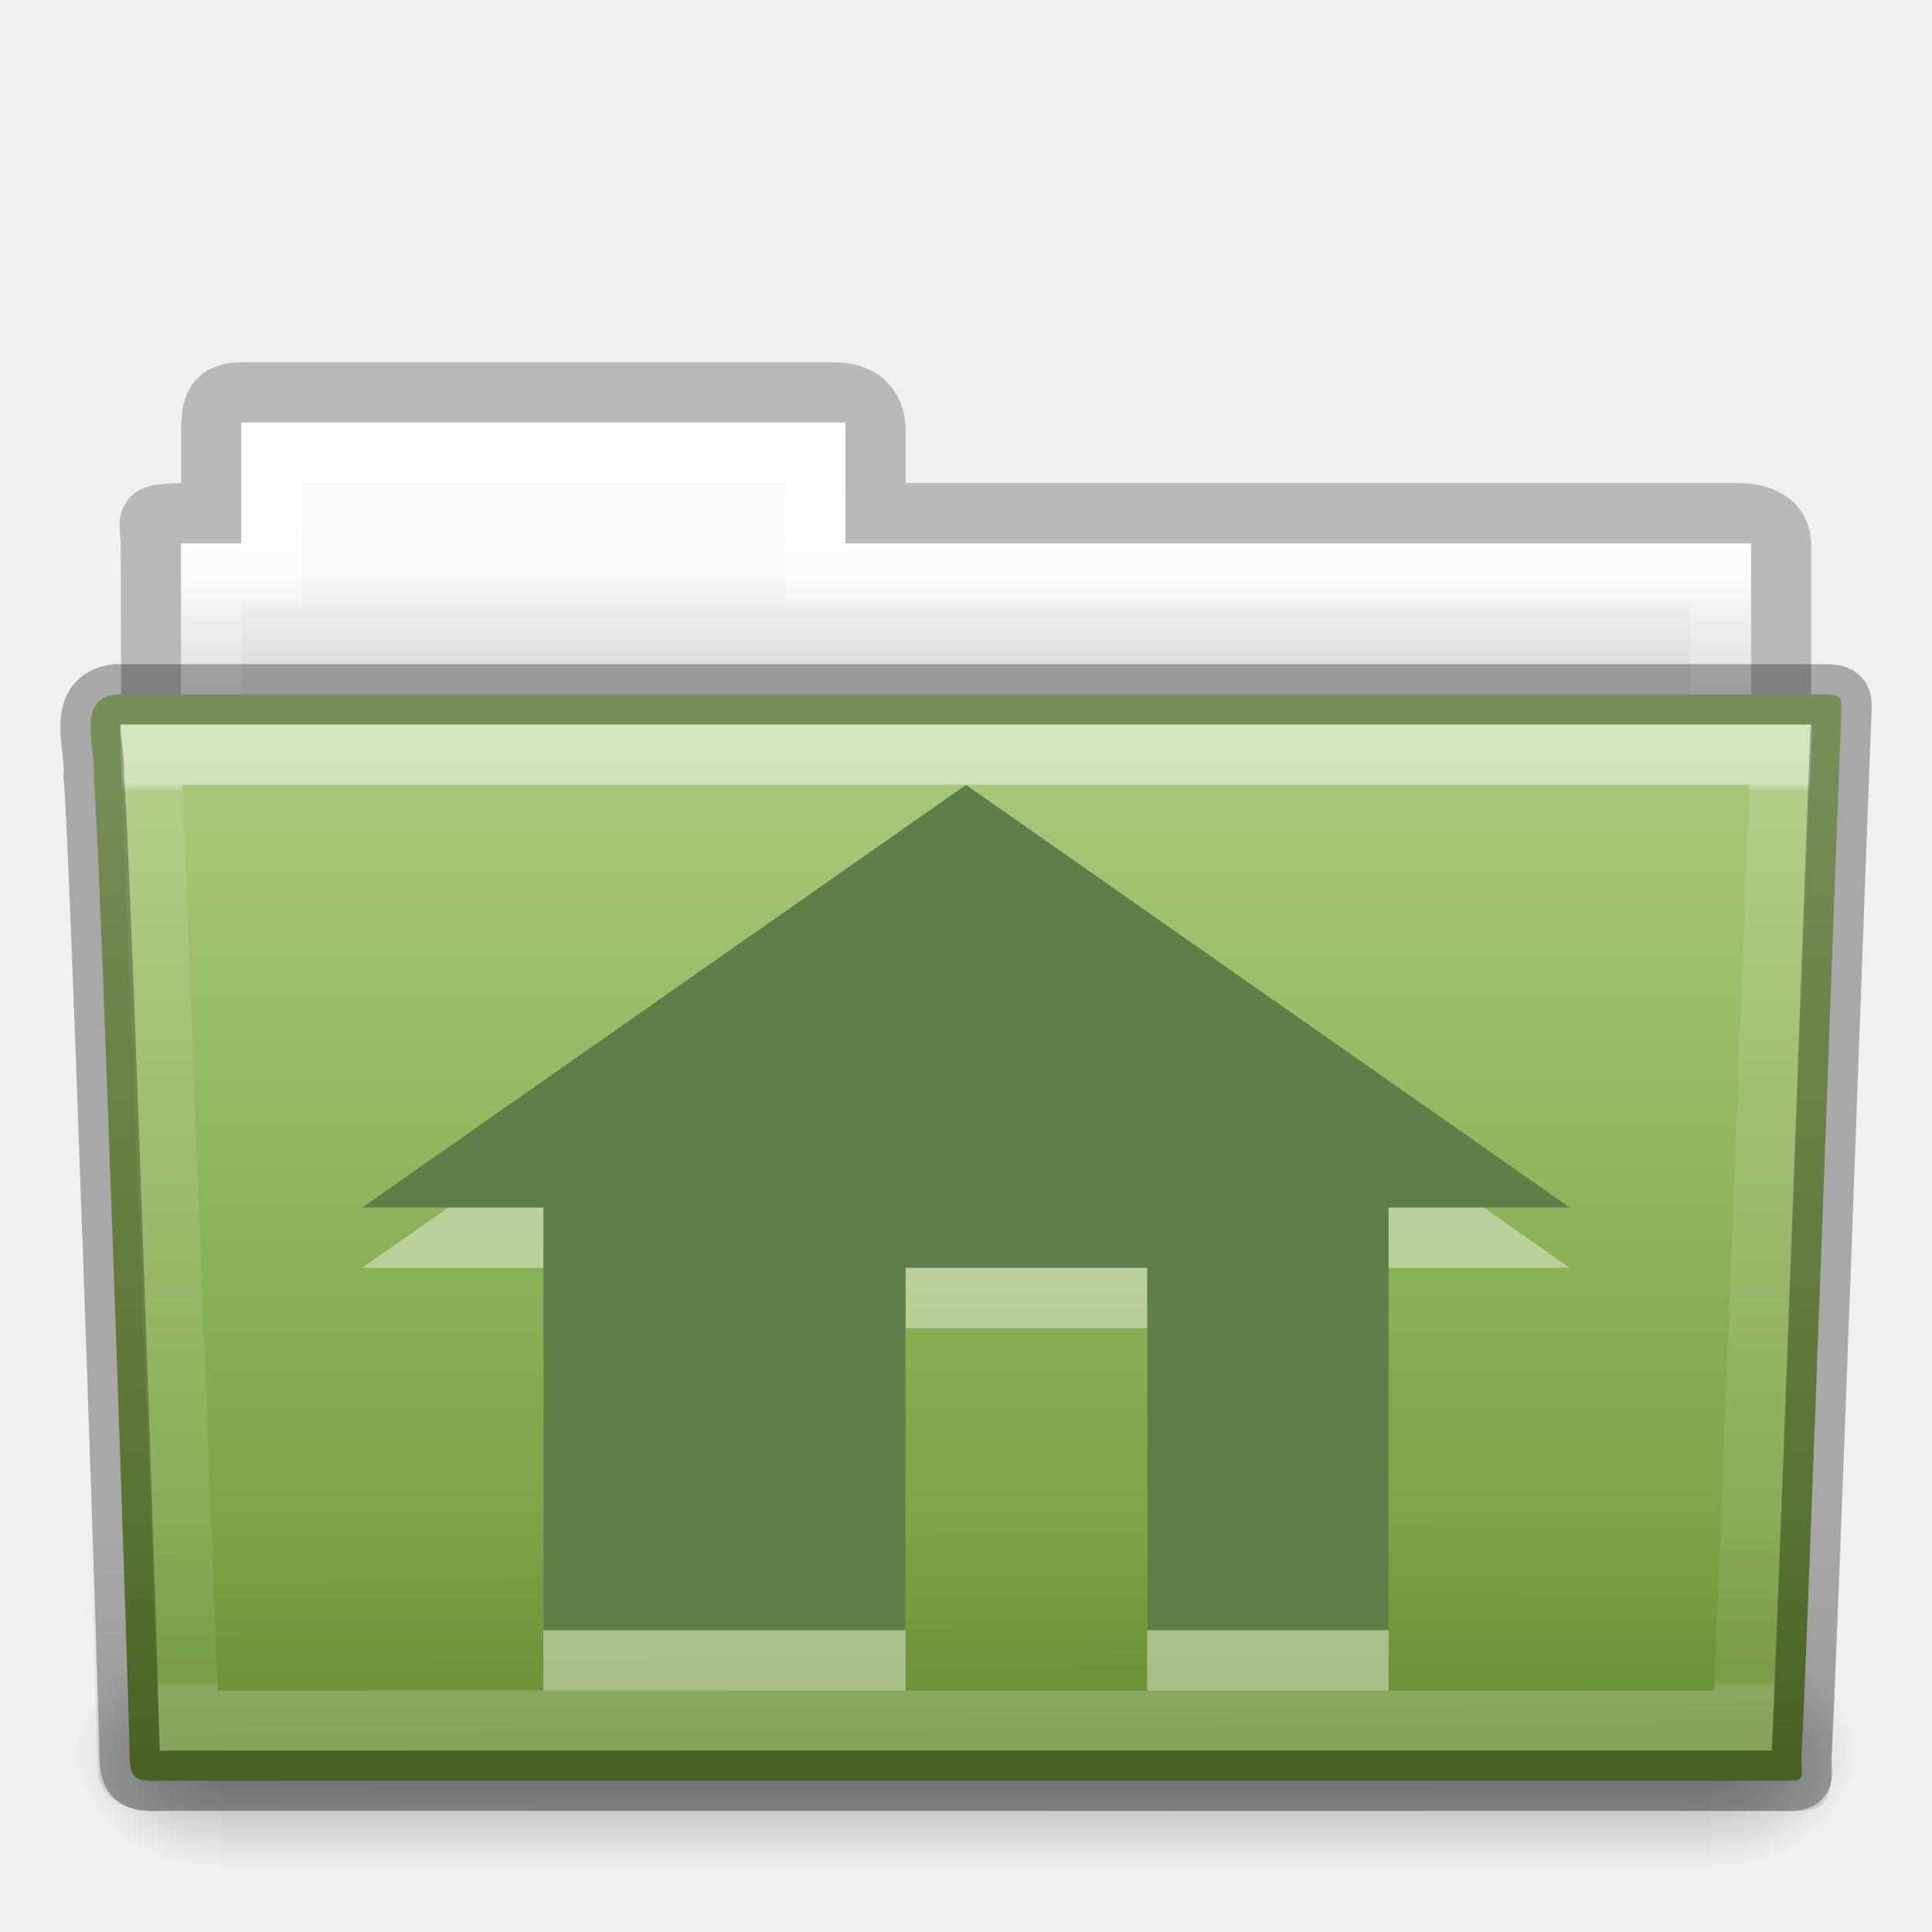
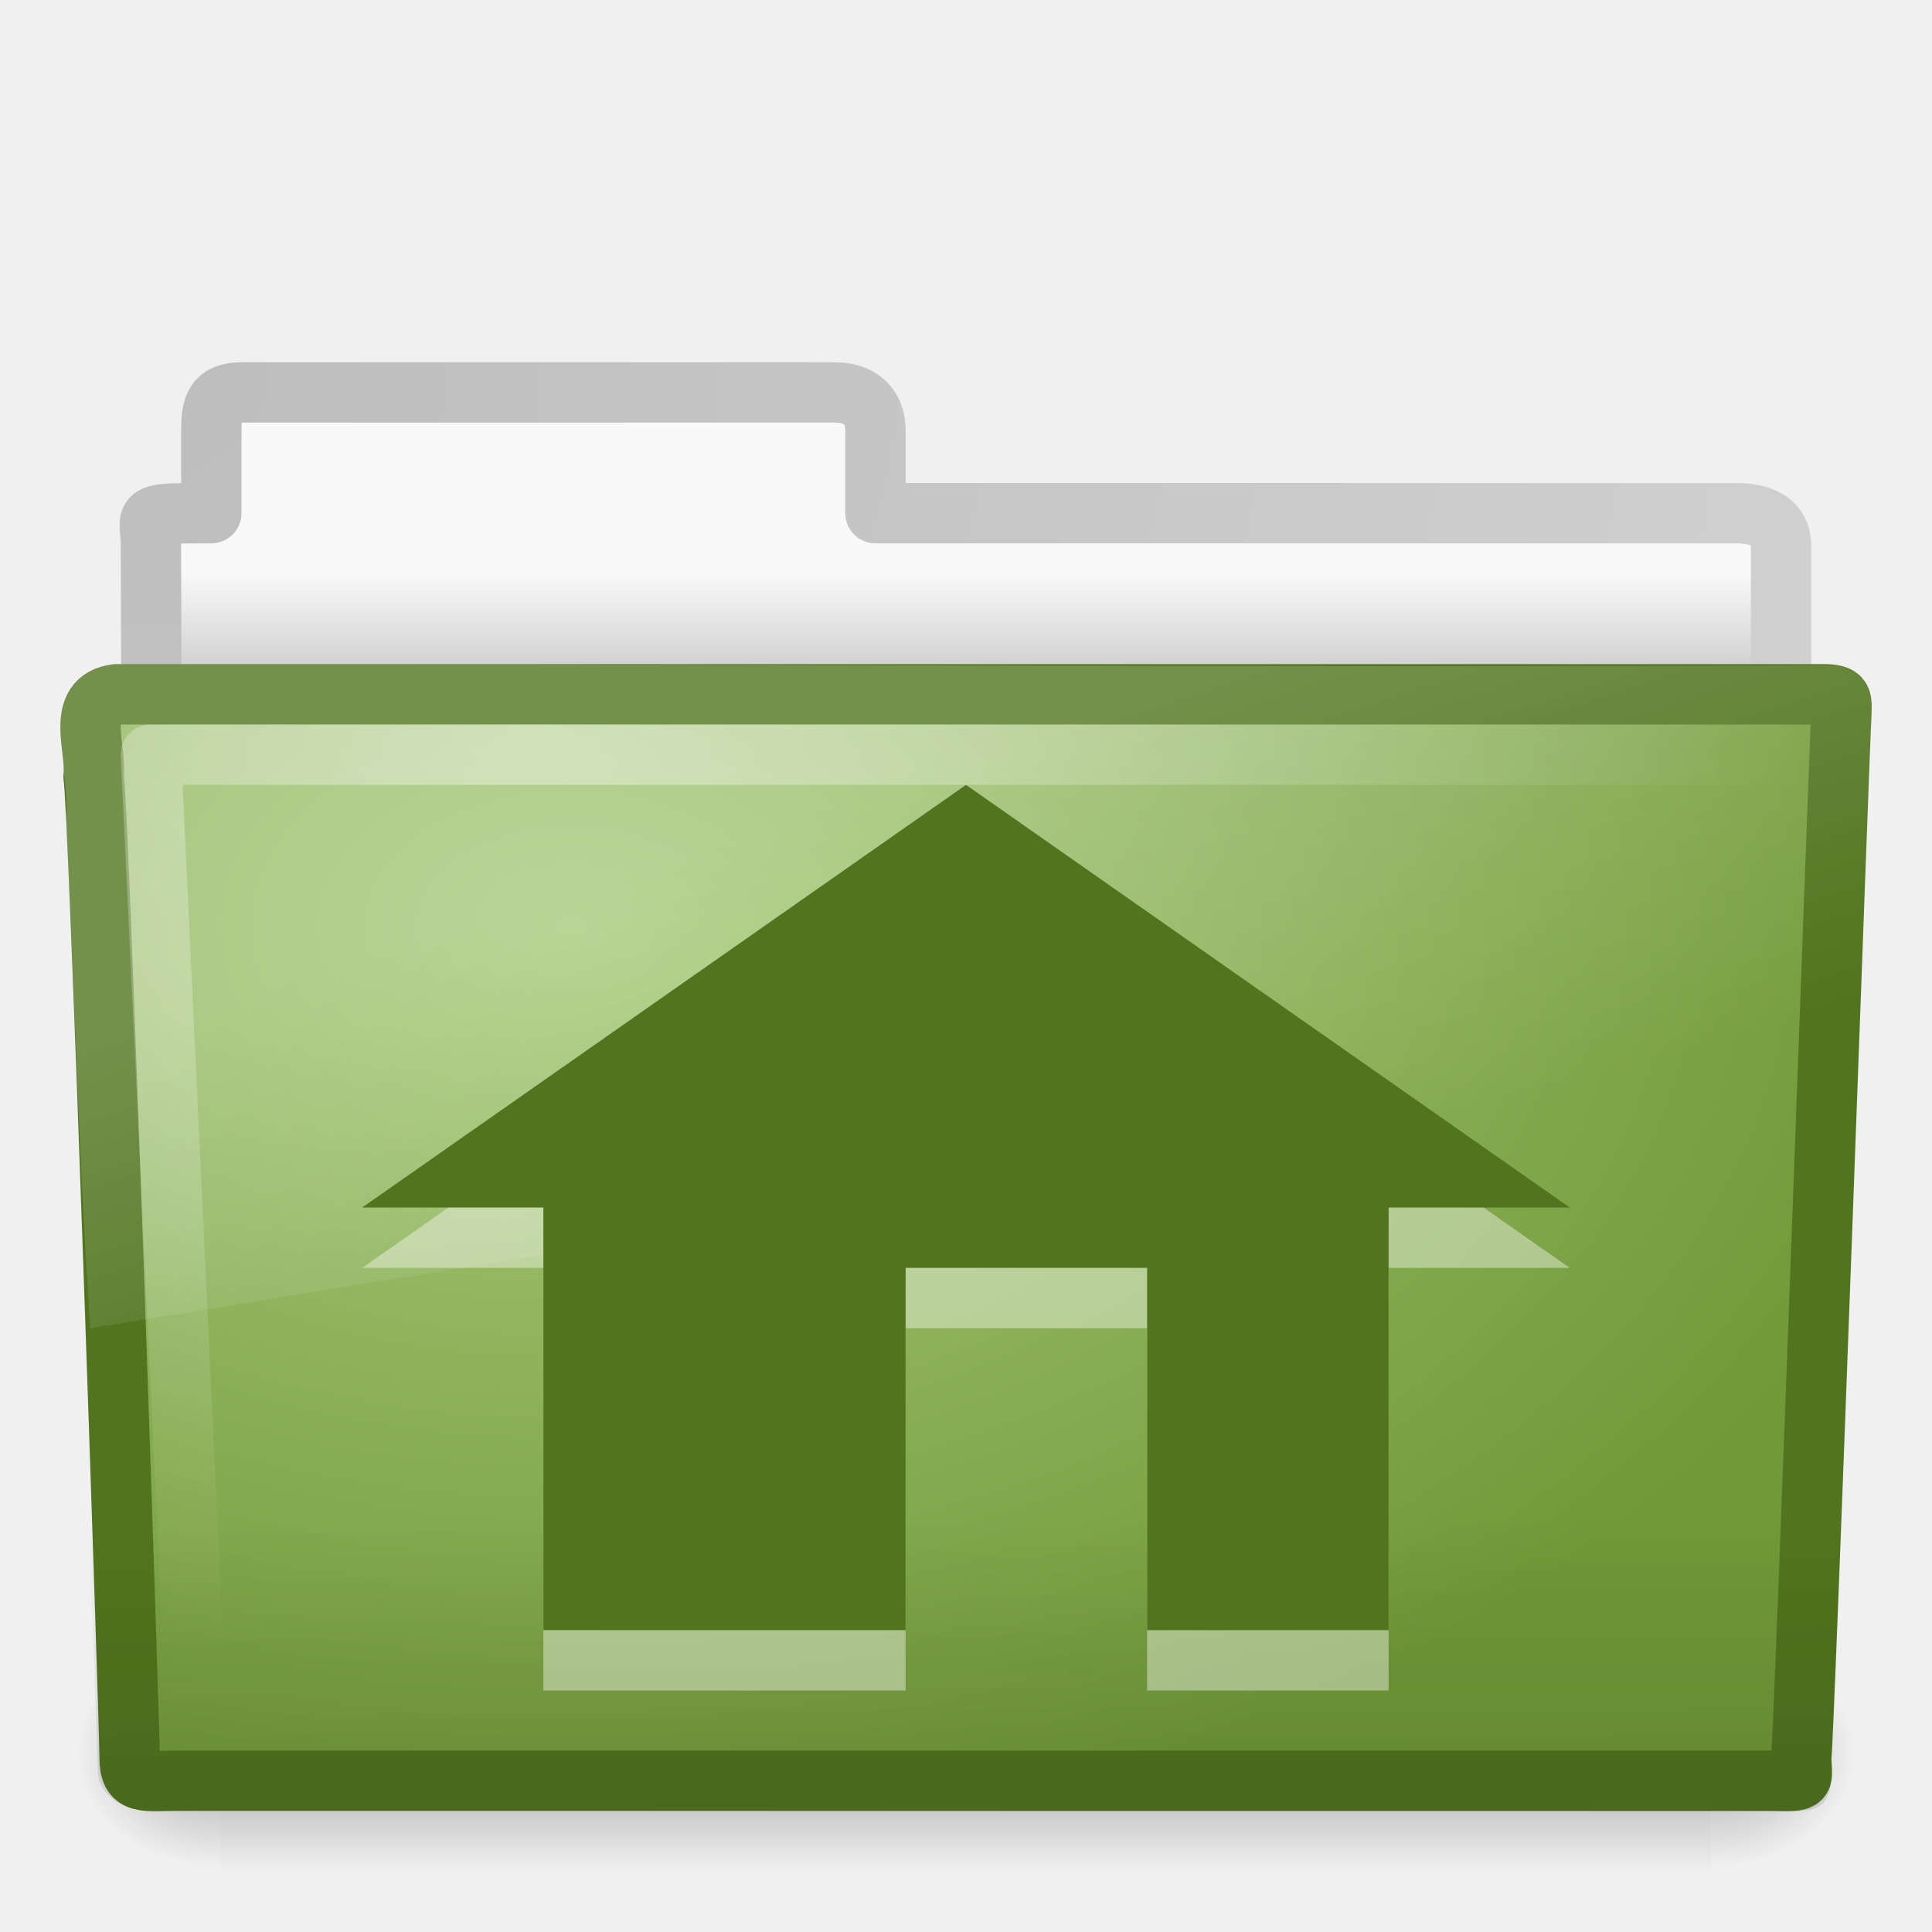
- <svg xmlns="http://www.w3.org/2000/svg" xmlns:xlink="http://www.w3.org/1999/xlink" width="32px" height="32px" id="svg14288" version="1.1">
-   <defs id="defs14290">
-     <linearGradient xlink:href="#linearGradient3454-2-5-0-3-4" id="linearGradient5926" gradientUnits="userSpaceOnUse" gradientTransform="matrix(0.8918614,0,0,1.053911,3.120829,5.412539)" x1="27.557" y1="7.163" x2="27.557" y2="21.387" />
-     <linearGradient id="linearGradient3454-2-5-0-3-4">
-       <stop offset="0" style="stop-color:#ffffff;stop-opacity:1" id="stop3456-4-9-38-1-8" />
-       <stop offset="0.01" style="stop-color:#ffffff;stop-opacity:0.235" id="stop3458-39-80-3-5-5" />
-       <stop offset="0.99" style="stop-color:#ffffff;stop-opacity:0.157" id="stop3460-7-0-2-4-2" />
-       <stop offset="1" style="stop-color:#ffffff;stop-opacity:0.392" id="stop3462-0-9-8-7-2" />
+ <svg xmlns="http://www.w3.org/2000/svg" xmlns:xlink="http://www.w3.org/1999/xlink" version="1.0" width="32" height="32" id="svg3770">
+   <defs id="defs3772">
+     <linearGradient id="linearGradient3484">
+       <stop id="stop3486" style="stop-color:#bdbdbd;stop-opacity:1" offset="0" />
+       <stop id="stop3488" style="stop-color:#d0d0d0;stop-opacity:1" offset="1" />
    </linearGradient>
-     <linearGradient xlink:href="#linearGradient6129-963-697-142-998-580-273-5" id="linearGradient5922" gradientUnits="userSpaceOnUse" gradientTransform="matrix(0.7467531,0,0,0.6554922,-1.921891,1.167619)" x1="22.935" y1="49.629" x2="22.809" y2="36.658" />
-     <linearGradient id="linearGradient6129-963-697-142-998-580-273-5">
-       <stop id="stop2661-1" style="stop-color:#0a0a0a;stop-opacity:0.498" offset="0" />
-       <stop id="stop2663-85" style="stop-color:#0a0a0a;stop-opacity:0" offset="1" />
+     <radialGradient cx="3" cy="5.017" r="21" fx="3" fy="5.017" id="radialGradient2456" xlink:href="#linearGradient3484" gradientUnits="userSpaceOnUse" gradientTransform="matrix(0,1.088401,-1.355859,0,8.97332,2.917348)" />
+     <linearGradient id="linearGradient6404">
+       <stop id="stop6406" style="stop-color:#f9f9f9;stop-opacity:1" offset="0" />
+       <stop id="stop6408" style="stop-color:#c9c9c9;stop-opacity:1" offset="1" />
    </linearGradient>
-     <linearGradient xlink:href="#linearGradient4632-0-6-4-3-4" id="linearGradient5915" gradientUnits="userSpaceOnUse" gradientTransform="matrix(0.6444443,0,0,0.642857,0.5335194,0.892859)" x1="35.793" y1="17.118" x2="35.793" y2="43.761" />
-     <linearGradient id="linearGradient4632-0-6-4-3-4">
-       <stop style="stop-color:#aacb7d;stop-opacity:1;" offset="0" id="stop4634-4-4-7-7-4" />
-       <stop style="stop-color:#709937;stop-opacity:1;" offset="1" id="stop4636-3-1-5-1-3" />
+     <linearGradient x1="62.989" y1="13.183" x2="62.989" y2="16.19" id="linearGradient2454" xlink:href="#linearGradient6404" gradientUnits="userSpaceOnUse" gradientTransform="matrix(0.627907,0,0,0.6348983,-31.05591,1.103443)" />
+     <linearGradient id="linearGradient5060-820">
+       <stop id="stop2681" style="stop-color:#000000;stop-opacity:1" offset="0" />
+       <stop id="stop2683" style="stop-color:#000000;stop-opacity:0" offset="1" />
    </linearGradient>
-     <linearGradient xlink:href="#linearGradient5048-585-0" id="linearGradient5905" gradientUnits="userSpaceOnUse" gradientTransform="matrix(0.05114282,0,0,0.01591575,-2.489957,22.29927)" x1="302.857" y1="366.648" x2="302.857" y2="609.505" />
-     <linearGradient id="linearGradient5048-585-0">
-       <stop id="stop2667-18" style="stop-color:#000000;stop-opacity:0" offset="0" />
-       <stop id="stop2669-9" style="stop-color:#000000;stop-opacity:1" offset="0.5" />
-       <stop id="stop2671-33" style="stop-color:#000000;stop-opacity:0" offset="1" />
+     <radialGradient cx="605.714" cy="486.648" r="117.143" fx="605.714" fy="486.648" id="radialGradient2467" xlink:href="#linearGradient5060-820" gradientUnits="userSpaceOnUse" gradientTransform="matrix(-1.9835727e-2,0,0,1.5915752e-2,15.60139,22.29927)" />
+     <linearGradient id="linearGradient5060-179">
+       <stop id="stop2675" style="stop-color:#000000;stop-opacity:1" offset="0" />
+       <stop id="stop2677" style="stop-color:#000000;stop-opacity:0" offset="1" />
    </linearGradient>
-     <radialGradient xlink:href="#linearGradient5060-179-67" id="radialGradient5907" gradientUnits="userSpaceOnUse" gradientTransform="matrix(0.01983573,0,0,0.01591575,16.38765,22.29927)" cx="605.714" cy="486.648" fx="605.714" fy="486.648" r="117.143" />
-     <linearGradient id="linearGradient5060-179-67">
-       <stop id="stop2675-81" style="stop-color:#000000;stop-opacity:1" offset="0" />
-       <stop id="stop2677-2" style="stop-color:#000000;stop-opacity:0" offset="1" />
+     <radialGradient cx="605.714" cy="486.648" r="117.143" fx="605.714" fy="486.648" id="radialGradient2465" xlink:href="#linearGradient5060-179" gradientUnits="userSpaceOnUse" gradientTransform="matrix(1.9835731e-2,0,0,1.5915752e-2,16.38765,22.29927)" />
+     <linearGradient id="linearGradient5048-585">
+       <stop id="stop2667" style="stop-color:#000000;stop-opacity:0" offset="0" />
+       <stop id="stop2669" style="stop-color:#000000;stop-opacity:1" offset="0.5" />
+       <stop id="stop2671" style="stop-color:#000000;stop-opacity:0" offset="1" />
    </linearGradient>
-     <radialGradient xlink:href="#linearGradient5060-820-4" id="radialGradient5909" gradientUnits="userSpaceOnUse" gradientTransform="matrix(-0.01983573,0,0,0.01591575,15.60139,22.29927)" cx="605.714" cy="486.648" fx="605.714" fy="486.648" r="117.143" />
-     <linearGradient id="linearGradient5060-820-4">
-       <stop id="stop2681-5" style="stop-color:#000000;stop-opacity:1" offset="0" />
-       <stop id="stop2683-00" style="stop-color:#000000;stop-opacity:0" offset="1" />
+     <linearGradient x1="302.857" y1="366.648" x2="302.857" y2="609.505" id="linearGradient2463" xlink:href="#linearGradient5048-585" gradientUnits="userSpaceOnUse" gradientTransform="matrix(5.1142824e-2,0,0,1.5915752e-2,-2.489957,22.29927)" />
+     <linearGradient id="linearGradient3390">
+       <stop id="stop3392" style="stop-color:#51751e;stop-opacity:1" offset="0" />
+       <stop id="stop3394" style="stop-color:#51751e;stop-opacity:1" offset="1" />
    </linearGradient>
-     <linearGradient xlink:href="#linearGradient4325" id="linearGradient5903" gradientUnits="userSpaceOnUse" gradientTransform="matrix(0.5438356,0,0,0.6146641,3.268879,5.091139)" x1="21.37" y1="4.732" x2="21.37" y2="34.143" />
-     <linearGradient id="linearGradient4325">
-       <stop offset="0" style="stop-color:#ffffff;stop-opacity:1" id="stop4327" />
-       <stop offset="0.111" style="stop-color:#ffffff;stop-opacity:0.235" id="stop4329" />
-       <stop offset="0.99" style="stop-color:#ffffff;stop-opacity:0.157" id="stop4331" />
-       <stop offset="1" style="stop-color:#ffffff;stop-opacity:0.392" id="stop4333" />
+     <linearGradient x1="82.453" y1="45.114" x2="82.453" y2="10.826" id="linearGradient2442" xlink:href="#linearGradient3390" gradientUnits="userSpaceOnUse" gradientTransform="matrix(0.644209,0,0,0.643728,-34.10265,0.7887616)" />
+     <linearGradient id="linearGradient7012-661-145-733-759-865-745">
+       <stop id="stop2699" style="stop-color:#aacb7d;stop-opacity:1" offset="0" />
+       <stop id="stop2701" style="stop-color:#709937;stop-opacity:1" offset="1" />
    </linearGradient>
-     <linearGradient xlink:href="#linearGradient4646-7-4-3-5" id="linearGradient5899" gradientUnits="userSpaceOnUse" gradientTransform="matrix(0.6190476,0,0,0.6190476,-30.39181,1.428569)" x1="62.989" y1="13" x2="62.989" y2="16" />
-     <linearGradient id="linearGradient4646-7-4-3-5">
-       <stop offset="0" style="stop-color:#f9f9f9;stop-opacity:1" id="stop4648-8-0-3-6" />
-       <stop offset="1" style="stop-color:#d8d8d8;stop-opacity:1" id="stop4650-1-7-3-4" />
+     <radialGradient cx="63.969" cy="14.113" r="23.097" fx="63.969" fy="14.113" id="radialGradient2440" xlink:href="#linearGradient7012-661-145-733-759-865-745" gradientUnits="userSpaceOnUse" gradientTransform="matrix(1.007989,-6.1246211e-8,3.9794263e-8,0.6539555,-55.00541,6.106154)" />
+     <linearGradient id="linearGradient6129-963-697-142-998-580-273">
+       <stop id="stop2661" style="stop-color:#0a0a0a;stop-opacity:0.498" offset="0" />
+       <stop id="stop2663" style="stop-color:#0a0a0a;stop-opacity:0" offset="1" />
    </linearGradient>
-     <linearGradient id="linearGradient3104-8-8-97-4-6-11-5-5-0">
-       <stop offset="0" style="stop-color:#000000;stop-opacity:0.322" id="stop3106-5-4-3-5-0-2-1-0-6" />
-       <stop offset="1" style="stop-color:#000000;stop-opacity:0.278" id="stop3108-4-3-7-8-2-0-7-9-1" />
+     <linearGradient x1="22.935" y1="49.629" x2="22.809" y2="36.658" id="linearGradient2437" xlink:href="#linearGradient6129-963-697-142-998-580-273" gradientUnits="userSpaceOnUse" gradientTransform="matrix(0.7467531,0,0,0.6554922,-1.922076,1.167618)" />
+     <linearGradient id="linearGradient6087-437-184-795-110-662-495">
+       <stop id="stop2693" style="stop-color:#ffffff;stop-opacity:0.4" offset="0" />
+       <stop id="stop2695" style="stop-color:#ffffff;stop-opacity:0" offset="1" />
    </linearGradient>
-     <linearGradient y2="3.634" x2="-51.786" y1="53.514" x1="-51.786" gradientTransform="matrix(0.5070338,0,0,0.5030026,68.02922,1.329769)" gradientUnits="userSpaceOnUse" id="linearGradient14236" xlink:href="#linearGradient3104-8-8-97-4-6-11-5-5-0" />
-     <linearGradient gradientTransform="matrix(0.6515346,0,0,0.6760494,0.3603499,0.1849652)" gradientUnits="userSpaceOnUse" xlink:href="#linearGradient8265-821-176-38-919-66-249" id="linearGradient2431" y2="33.955" x2="15.215" y1="22.292" x1="11.566" />
+     <radialGradient cx="7.265" cy="8.302" r="20.98" fx="7.265" fy="8.302" id="radialGradient2434" xlink:href="#linearGradient6087-437-184-795-110-662-495" gradientUnits="userSpaceOnUse" gradientTransform="matrix(0,0.7386341,-0.9984871,0,17.14857,6.854018)" />
    <linearGradient id="linearGradient8265-821-176-38-919-66-249">
-       <stop offset="0" style="stop-color:#ffffff;stop-opacity:0.2" id="stop2687" />
-       <stop offset="1" style="stop-color:#ffffff;stop-opacity:0" id="stop2689" />
+       <stop id="stop2687" style="stop-color:#ffffff;stop-opacity:0.2" offset="0" />
+       <stop id="stop2689" style="stop-color:#ffffff;stop-opacity:0" offset="1" />
    </linearGradient>
-     <radialGradient gradientTransform="matrix(0,0.7386341,-0.9984871,0,17.14857,6.854018)" gradientUnits="userSpaceOnUse" xlink:href="#linearGradient6087-437-184-795-110-662-495" id="radialGradient2434" fy="8.302" fx="7.265" r="20.98" cy="8.302" cx="7.265" />
-     <linearGradient id="linearGradient6087-437-184-795-110-662-495">
-       <stop offset="0" style="stop-color:#ffffff;stop-opacity:0.4" id="stop2693" />
-       <stop offset="1" style="stop-color:#ffffff;stop-opacity:0" id="stop2695" />
-     </linearGradient>
-     <linearGradient gradientTransform="matrix(0.7467531,0,0,0.6554922,-1.922076,1.167618)" gradientUnits="userSpaceOnUse" xlink:href="#linearGradient6129-963-697-142-998-580-273" id="linearGradient2437" y2="36.658" x2="22.809" y1="49.629" x1="22.935" />
-     <linearGradient id="linearGradient6129-963-697-142-998-580-273">
-       <stop offset="0" style="stop-color:#0a0a0a;stop-opacity:0.498" id="stop2661" />
-       <stop offset="1" style="stop-color:#0a0a0a;stop-opacity:0" id="stop2663" />
-     </linearGradient>
-     <radialGradient gradientTransform="matrix(1.007989,-6.1246211e-8,3.9794263e-8,0.6539555,-55.00541,6.106154)" gradientUnits="userSpaceOnUse" xlink:href="#linearGradient7012-661-145-733-759-865-745" id="radialGradient2440" fy="14.113" fx="63.969" r="23.097" cy="14.113" cx="63.969" />
-     <linearGradient id="linearGradient7012-661-145-733-759-865-745">
-       <stop offset="0" style="stop-color:#aacb7d;stop-opacity:1" id="stop2699" />
-       <stop offset="1" style="stop-color:#709937;stop-opacity:1" id="stop2701" />
-     </linearGradient>
-     <linearGradient gradientTransform="matrix(0.644209,0,0,0.643728,-34.10265,0.7887616)" gradientUnits="userSpaceOnUse" xlink:href="#linearGradient3390" id="linearGradient2442" y2="10.826" x2="82.453" y1="45.114" x1="82.453" />
-     <linearGradient id="linearGradient3390">
-       <stop offset="0" style="stop-color:#51751e;stop-opacity:1" id="stop3392" />
-       <stop offset="1" style="stop-color:#51751e;stop-opacity:1" id="stop3394" />
-     </linearGradient>
-     <linearGradient gradientTransform="matrix(5.1142824e-2,0,0,1.5915752e-2,-2.489957,22.29927)" gradientUnits="userSpaceOnUse" xlink:href="#linearGradient5048-585" id="linearGradient2463" y2="609.505" x2="302.857" y1="366.648" x1="302.857" />
-     <linearGradient id="linearGradient5048-585">
-       <stop offset="0" style="stop-color:#000000;stop-opacity:0" id="stop2667" />
-       <stop offset="0.5" style="stop-color:#000000;stop-opacity:1" id="stop2669" />
-       <stop offset="1" style="stop-color:#000000;stop-opacity:0" id="stop2671" />
-     </linearGradient>
-     <radialGradient gradientTransform="matrix(1.9835731e-2,0,0,1.5915752e-2,16.38765,22.29927)" gradientUnits="userSpaceOnUse" xlink:href="#linearGradient5060-179" id="radialGradient2465" fy="486.648" fx="605.714" r="117.143" cy="486.648" cx="605.714" />
-     <linearGradient id="linearGradient5060-179">
-       <stop offset="0" style="stop-color:#000000;stop-opacity:1" id="stop2675" />
-       <stop offset="1" style="stop-color:#000000;stop-opacity:0" id="stop2677" />
-     </linearGradient>
-     <radialGradient gradientTransform="matrix(-1.9835727e-2,0,0,1.5915752e-2,15.60139,22.29927)" gradientUnits="userSpaceOnUse" xlink:href="#linearGradient5060-820" id="radialGradient2467" fy="486.648" fx="605.714" r="117.143" cy="486.648" cx="605.714" />
-     <linearGradient id="linearGradient5060-820">
-       <stop offset="0" style="stop-color:#000000;stop-opacity:1" id="stop2681" />
-       <stop offset="1" style="stop-color:#000000;stop-opacity:0" id="stop2683" />
-     </linearGradient>
-     <linearGradient gradientTransform="matrix(0.627907,0,0,0.6348983,-31.05591,1.103443)" gradientUnits="userSpaceOnUse" xlink:href="#linearGradient6404" id="linearGradient2454" y2="16.19" x2="62.989" y1="13.183" x1="62.989" />
-     <linearGradient id="linearGradient6404">
-       <stop offset="0" style="stop-color:#f9f9f9;stop-opacity:1" id="stop6406" />
-       <stop offset="1" style="stop-color:#c9c9c9;stop-opacity:1" id="stop6408" />
-     </linearGradient>
-     <radialGradient gradientTransform="matrix(0,1.088401,-1.355859,0,8.97332,2.917348)" gradientUnits="userSpaceOnUse" xlink:href="#linearGradient3484" id="radialGradient2456" fy="5.017" fx="3" r="21" cy="5.017" cx="3" />
-     <linearGradient id="linearGradient3484">
-       <stop offset="0" style="stop-color:#bdbdbd;stop-opacity:1" id="stop3486" />
-       <stop offset="1" style="stop-color:#d0d0d0;stop-opacity:1" id="stop3488" />
-     </linearGradient>
+     <linearGradient x1="11.566" y1="22.292" x2="15.215" y2="33.955" id="linearGradient2431" xlink:href="#linearGradient8265-821-176-38-919-66-249" gradientUnits="userSpaceOnUse" gradientTransform="matrix(0.6515346,0,0,0.6760494,0.3603499,0.1849652)" />
  </defs>
  <g id="layer1">
-     <path d="m 4,6.5 c -0.433,0.005 -0.5,0.217 -0.5,0.635 l 0,1.365 c -1.246,0 -1,-0.002 -1,0.544 0.022,6.533 0,6.901 0,7.456 0.901,0 27,-2.349 27,-3.36 l 0,-4.096 c 0,-0.418 -0.348,-0.549 -0.781,-0.544 l -14.219,0 0,-1.365 c 0,-0.418 -0.264,-0.64 -0.698,-0.635 l -9.802,0 z" id="path3468-10" style="opacity:0.8;color:#000000;fill:none;stroke:url(#linearGradient14236);stroke-width:1;stroke-linecap:butt;stroke-linejoin:miter;stroke-miterlimit:4;stroke-opacity:1;stroke-dasharray:none;stroke-dashoffset:0;marker:none;visibility:visible;display:inline;overflow:visible;enable-background:accumulate" />
-     <path style="color:#000000;fill:url(#linearGradient5899);fill-opacity:1;fill-rule:nonzero;stroke:none;stroke-width:1;marker:none;visibility:visible;display:inline;overflow:visible;enable-background:accumulate" d="m 4,7 0,2 -1,0 0,4 26,0 0,-4 -15,0 0,-2 -10,0 z" id="rect3409-5" />
-     <path style="color:#000000;fill:none;stroke:url(#linearGradient5903);stroke-width:1;stroke-linecap:round;stroke-linejoin:miter;stroke-miterlimit:4;stroke-opacity:1;stroke-dasharray:none;stroke-dashoffset:0;marker:none;visibility:visible;display:inline;overflow:visible;enable-background:accumulate" d="m 4.5,7.5 0,2 -1,0 0,4 25,0 0,-4 -15,0 0,-2 -9,0 z" id="rect3409" />
-     <g transform="translate(1.7935663e-4,-1.000001)" id="g2458">
-       <rect width="24.695" height="3.865" x="3.647" y="28.135" id="rect4173-1" style="opacity:0.3;fill:url(#linearGradient5905);fill-opacity:1;fill-rule:nonzero;stroke:none;stroke-width:1;marker:none;visibility:visible;display:inline;overflow:visible" />
-       <path d="m 28.342,28.135 c 0,0 0,3.865 0,3.865 1.021,0.007 2.469,-0.866 2.469,-1.933 0,-1.067 -1.14,-1.932 -2.469,-1.932 z" id="path5058-4" style="opacity:0.3;fill:url(#radialGradient5907);fill-opacity:1;fill-rule:nonzero;stroke:none;stroke-width:1;marker:none;visibility:visible;display:inline;overflow:visible" />
-       <path d="m 3.647,28.135 c 0,0 0,3.865 0,3.865 -1.021,0.007 -2.469,-0.866 -2.469,-1.933 0,-1.067 1.14,-1.932 2.469,-1.932 z" id="path5018-84" style="opacity:0.3;fill:url(#radialGradient5909);fill-opacity:1;fill-rule:nonzero;stroke:none;stroke-width:1;marker:none;visibility:visible;display:inline;overflow:visible" />
+     <path d="M 4,6.5 C 3.567,6.505 3.5,6.717 3.5,7.135 L 3.5,8.5 C 2.254,8.5 2.5,8.498 2.5,9.044 C 2.522,15.577 2.5,15.945 2.5,16.5 C 3.401,16.5 29.5,14.151 29.5,13.14 L 29.5,9.044 C 29.5,8.626 29.152,8.495 28.719,8.5 L 14.5,8.5 L 14.5,7.135 C 14.5,6.717 14.236,6.495 13.802,6.5 L 4,6.5 z" id="path3468" style="fill:url(#linearGradient2454);fill-opacity:1;stroke:url(#radialGradient2456);stroke-width:1;stroke-linecap:round;stroke-linejoin:round;stroke-miterlimit:4;stroke-dasharray:none;stroke-opacity:1;display:inline" />
+     <g transform="translate(0,-1.000001)" id="g2458">
+       <rect width="24.695" height="3.865" x="3.647" y="28.135" id="rect4173" style="opacity:0.3;fill:url(#linearGradient2463);fill-opacity:1;fill-rule:nonzero;stroke:none;stroke-width:1;stroke-linecap:round;stroke-linejoin:miter;marker:none;marker-start:none;marker-mid:none;marker-end:none;stroke-miterlimit:4;stroke-dasharray:none;stroke-dashoffset:0;stroke-opacity:1;visibility:visible;display:inline;overflow:visible" />
+       <path d="M 28.342,28.135 C 28.342,28.135 28.342,32 28.342,32 C 29.363,32.007 30.811,31.134 30.811,30.067 C 30.811,29 29.671,28.135 28.342,28.135 z" id="path5058" style="opacity:0.3;fill:url(#radialGradient2465);fill-opacity:1;fill-rule:nonzero;stroke:none;stroke-width:1;stroke-linecap:round;stroke-linejoin:miter;marker:none;marker-start:none;marker-mid:none;marker-end:none;stroke-miterlimit:4;stroke-dasharray:none;stroke-dashoffset:0;stroke-opacity:1;visibility:visible;display:inline;overflow:visible" />
+       <path d="M 3.647,28.135 C 3.647,28.135 3.647,32 3.647,32 C 2.626,32.007 1.178,31.134 1.178,30.067 C 1.178,29 2.318,28.135 3.647,28.135 z" id="path5018" style="opacity:0.3;fill:url(#radialGradient2467);fill-opacity:1;fill-rule:nonzero;stroke:none;stroke-width:1;stroke-linecap:round;stroke-linejoin:miter;marker:none;marker-start:none;marker-mid:none;marker-end:none;stroke-miterlimit:4;stroke-dasharray:none;stroke-dashoffset:0;stroke-opacity:1;visibility:visible;display:inline;overflow:visible" />
    </g>
-     <path d="m 1.927,11.5 c -0.691,0.08 -0.322,0.903 -0.377,1.365 0.08,0.299 0.598,15.718 0.598,16.247 0,0.46 0.227,0.382 0.801,0.382 8.499,0 17.898,0 26.397,0 0.619,0.014 0.488,0.007 0.488,-0.389 0.045,-0.203 0.64,-16.978 0.663,-17.243 0,-0.279 0.058,-0.362 -0.305,-0.362 -9.076,0 -19.188,0 -28.265,0 z" id="path3388" style="color:#000000;fill:url(#linearGradient5915);fill-opacity:1;fill-rule:nonzero;stroke:none;stroke-width:1;marker:none;visibility:visible;display:inline;overflow:visible;enable-background:accumulate" />
-     <path d="m 1.682,11 28.636,2.7e-4 c 0.414,0 0.682,0.292 0.682,0.655 l -0.673,17.712 c 0.01,0.459 -0.136,0.642 -0.617,0.632 l -27.256,-0.011 c -0.414,0 -0.831,-0.271 -0.831,-0.634 l -0.622,-17.698 c 0,-0.363 0.268,-0.655 0.682,-0.655 z" id="path6127-36" style="opacity:0.4;fill:url(#linearGradient5922);fill-opacity:1;stroke:none" />
-     <path style="opacity:0.5;color:#000000;fill:none;stroke:url(#linearGradient5926);stroke-width:1;stroke-linecap:round;stroke-linejoin:miter;stroke-miterlimit:4;stroke-opacity:1;stroke-dasharray:none;stroke-dashoffset:0;marker:none;visibility:visible;display:inline;overflow:visible;enable-background:accumulate" d="m 2.5,12.5 0.625,16 25.749,0 0.625,-16 z" id="path3309" />
-     <path d="m 1.927,11.5 c -0.691,0.08 -0.322,0.903 -0.377,1.365 0.08,0.299 0.598,15.718 0.598,16.247 0,0.46 0.227,0.382 0.801,0.382 8.499,0 17.898,0 26.397,0 0.619,0.014 0.488,0.007 0.488,-0.389 0.045,-0.203 0.64,-16.978 0.663,-17.243 0,-0.279 0.058,-0.362 -0.305,-0.362 -9.076,0 -19.188,0 -28.265,0 z" id="path3388-5" style="opacity:0.3;color:#000000;fill:none;stroke:#000000;stroke-width:1;stroke-linecap:round;stroke-linejoin:round;stroke-miterlimit:4;stroke-opacity:1;stroke-dasharray:none;stroke-dashoffset:0;marker:none;visibility:visible;display:inline;overflow:visible;enable-background:accumulate" />
-     <path d="m 9,21 0,7 6,0 0,-6 4,0 0,6 4,0 0,-7 3,0 -10,-7 -10,7 3,0 z" id="path3521" style="opacity:0.4;fill:#ffffff;fill-opacity:1;fill-rule:evenodd;stroke-width:3pt;display:inline" />
-     <path d="m 9,20 0,7 6,0 0,-6 4,0 0,6 4,0 0,-7 3,0 -10,-7 -10,7 3,0 z" id="path2998" style="fill:#5e8048;fill-opacity:1;fill-rule:evenodd;stroke-width:3pt;display:inline" />
+     <path d="M 1.927,11.5 C 1.236,11.58 1.605,12.403 1.55,12.865 C 1.63,13.164 2.147,28.583 2.147,29.113 C 2.147,29.573 2.374,29.495 2.949,29.495 C 11.448,29.495 20.847,29.495 29.346,29.495 C 29.965,29.509 29.834,29.502 29.834,29.106 C 29.879,28.903 30.474,12.127 30.497,11.862 C 30.497,11.583 30.555,11.5 30.192,11.5 C 21.115,11.5 11.003,11.5 1.927,11.5 z" id="path3388" style="fill:url(#radialGradient2440);fill-opacity:1;stroke:url(#linearGradient2442);stroke-width:1;stroke-linecap:round;stroke-linejoin:round;stroke-miterlimit:4;stroke-dashoffset:0;stroke-opacity:1" />
+     <path d="M 1.682,11 L 30.318,11 C 30.732,11 31,11.292 31,11.656 L 30.326,29.368 C 30.336,29.827 30.19,30.009 29.709,30 L 2.453,29.988 C 2.04,29.988 1.622,29.717 1.622,29.354 L 1,11.655 C 1,11.292 1.268,11 1.682,11 z" id="path6127" style="opacity:0.4;fill:url(#linearGradient2437);fill-opacity:1;stroke:none;stroke-width:1;stroke-linecap:round;stroke-linejoin:round;stroke-miterlimit:4;stroke-dashoffset:0;stroke-opacity:1" />
+     <path d="M 29.5,12.5 C 21.197,12.5 10.803,12.5 2.5,12.5 C 2.737,17.5 2.973,22.5 3.21,27.5" id="path2435" style="fill:none;fill-rule:evenodd;stroke:url(#radialGradient2434);stroke-width:1;stroke-linecap:round;stroke-linejoin:round;stroke-miterlimit:4;stroke-dasharray:none;stroke-opacity:1" />
+     <path d="M 30.406,11.017 C 20.926,11.067 11.205,10.987 1.725,11.002 C 0.547,11.28 1.181,12.669 1.091,13.551 C 1.236,16.366 1.301,19.193 1.495,22 C 11.269,20.403 20.993,18.885 30.596,17.234 C 31.104,15.485 30.968,12.329 30.994,11.69 C 31.045,11.233 30.749,11.01 30.406,11.017 z" id="path3455" style="fill:url(#linearGradient2431);fill-opacity:1;stroke:none;stroke-width:1;stroke-linecap:round;stroke-linejoin:round;stroke-miterlimit:4;stroke-dashoffset:0;stroke-opacity:1" />
+     <path d="M 9,21 L 9,28 L 15,28 L 15,22 L 19,22 L 19,28 L 23,28 L 23,21 L 26,21 L 16,14 L 6,21 L 9,21 z" id="path3521" style="opacity:0.4;fill:#ffffff;fill-opacity:1;fill-rule:evenodd;stroke-width:3pt;display:inline" />
+     <path d="M 9,20 L 9,27 L 15,27 L 15,21 L 19,21 L 19,27 L 23,27 L 23,20 L 26,20 L 16,13 L 6,20 L 9,20 z" id="path2998" style="opacity:1;fill:#51751e;fill-opacity:1;fill-rule:evenodd;stroke-width:3pt;display:inline" />
  </g>
</svg>
